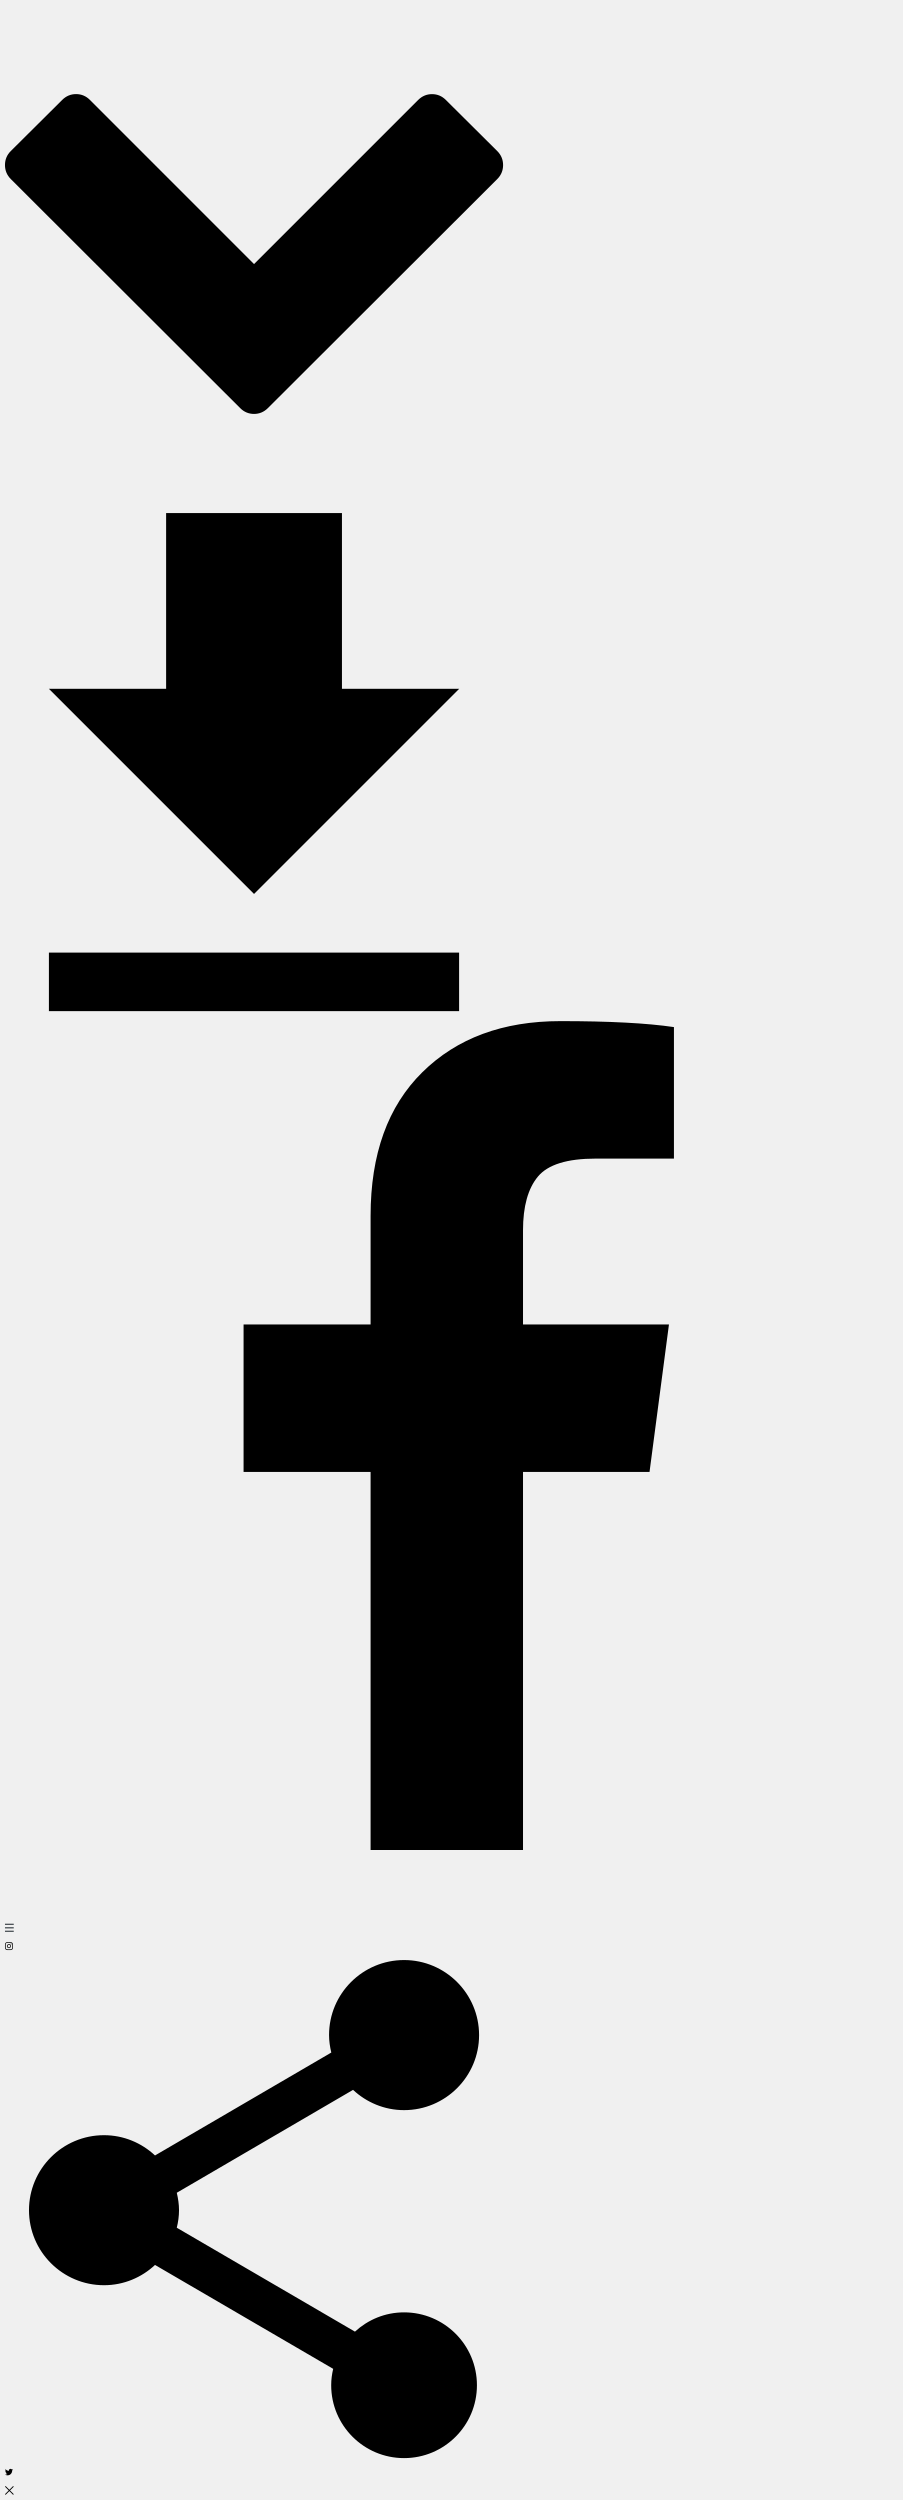
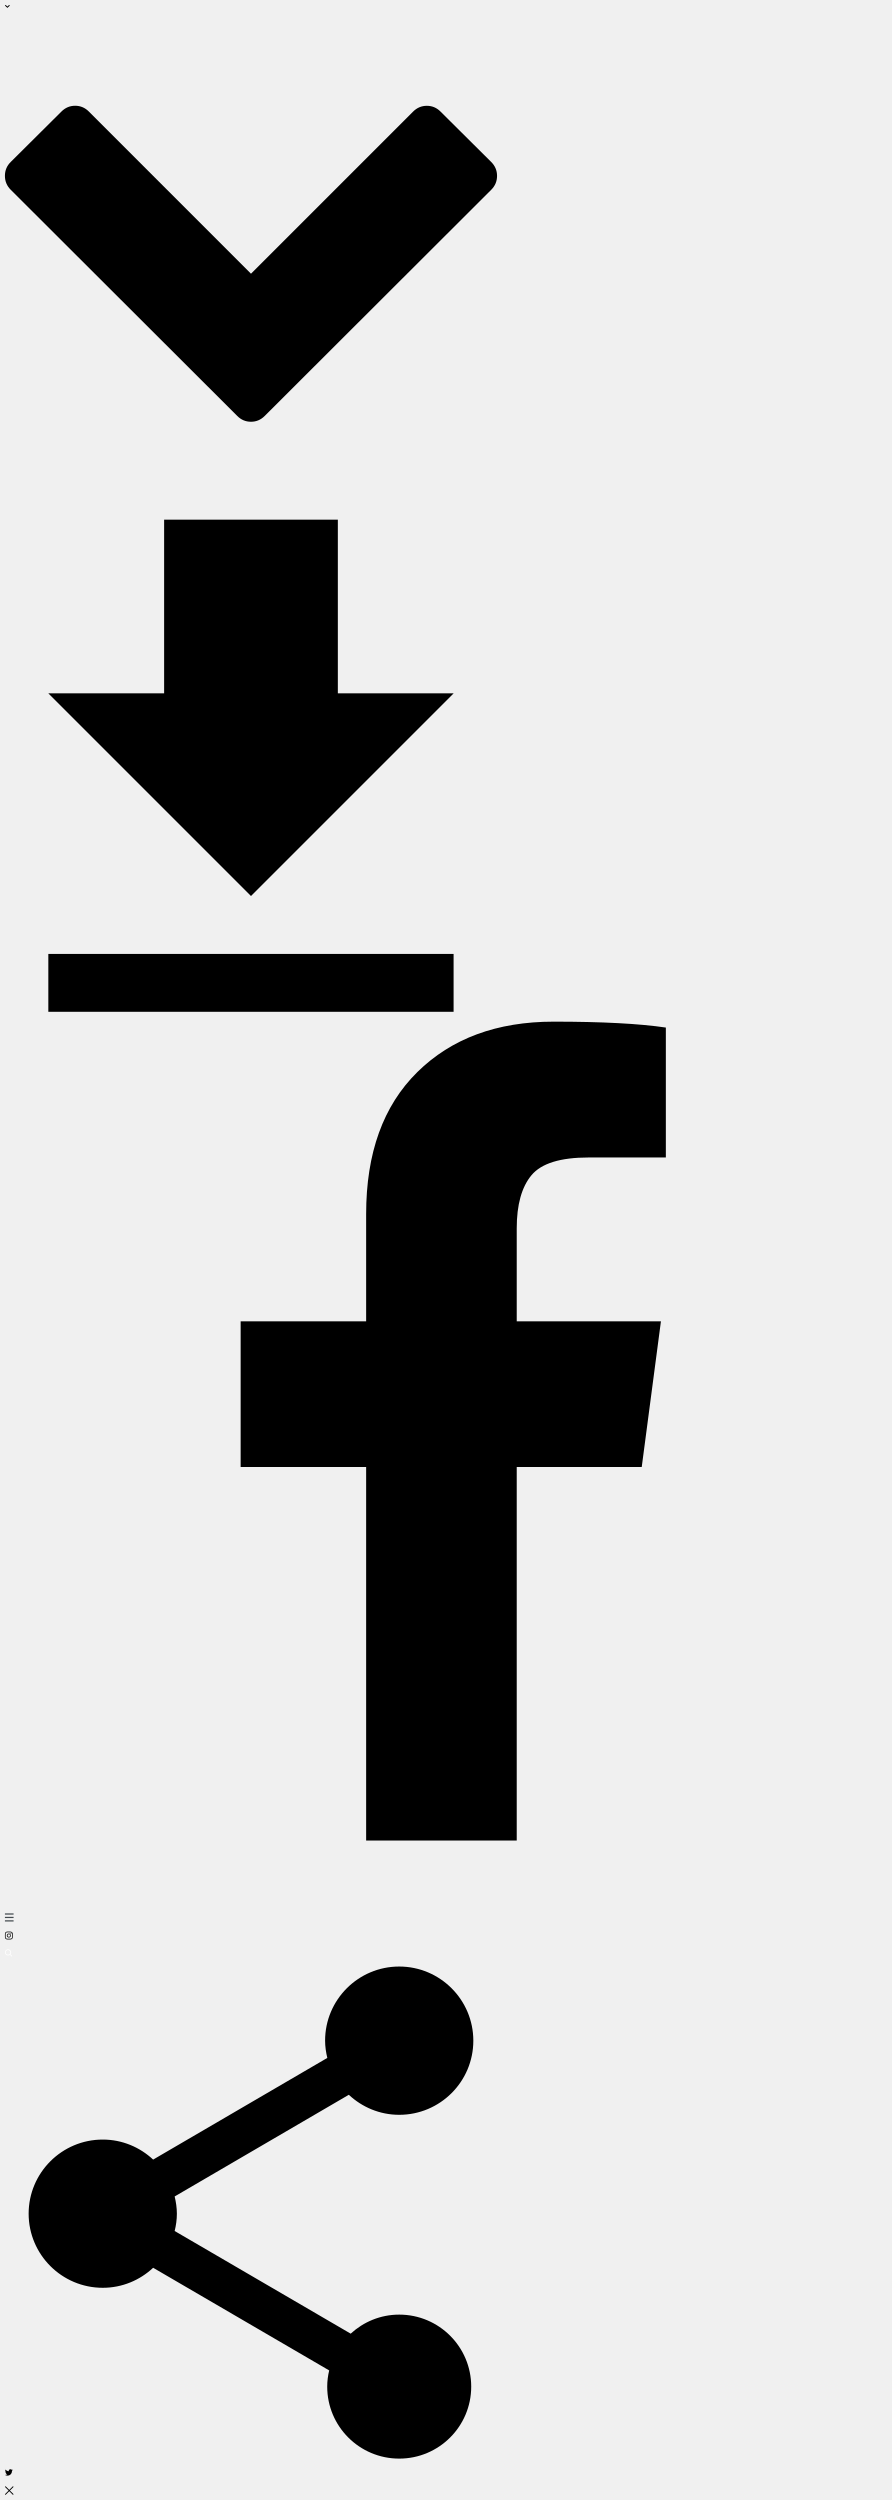
- <svg xmlns="http://www.w3.org/2000/svg" width="1812" height="5019" viewBox="0 0 1812 5019">
-   <svg viewBox="-10 -10 1020 1020" width="1020" height="1020" id="ico-chevron-down">
+ <svg xmlns="http://www.w3.org/2000/svg" width="1812" height="5080" viewBox="0 0 1812 5080">
+   <svg viewBox="-10 -10 30 26" width="30" height="26" id="ico-arrow-down">
+     <path d="M5 3.3L1.4 0 0 1.3 5 6l5-4.7L8.6 0z" />
+   </svg>
+   <svg viewBox="-10 -10 1020 1020" width="1020" height="1020" id="ico-chevron-down" y="26">
    <path d="M988.2 349.6L527.9 809.2C520 817.1 510.7 821 500 821s-20.1-3.9-27.9-11.8L11.8 349.6C3.9 341.7 0 332.3 0 321.3s3.9-20.4 11.8-28.2l103-102.4c7.9-7.9 17.2-11.8 27.9-11.8s20.1 3.9 27.9 11.8L500 520.2l329.4-329.4c7.9-7.9 17.2-11.8 27.9-11.8 10.8 0 20.1 3.9 27.9 11.8l103 102.4c7.9 7.9 11.8 17.3 11.8 28.2 0 10.9-3.9 20.3-11.8 28.2z" />
  </svg>
-   <svg viewBox="-10 -10 1020 1020" width="1020" height="1020" id="ico-download" y="1020">
+   <svg viewBox="-10 -10 1020 1020" width="1020" height="1020" id="ico-download" y="1046">
    <path d="M911.8 352.9H676.5V0h-353v352.9H88.2L500 764.7l411.8-411.8zM88.2 882.4V1000h823.5V882.4H88.2z" />
  </svg>
-   <svg width="1812" height="1812" viewBox="-10 -10 1812 1812" id="ico-fb" y="2040">
+   <svg width="1812" height="1812" viewBox="-10 -10 1812 1812" id="ico-fb" y="2066">
    <path d="M1343 12v264h-157q-86 0-116 36t-30 108v189h293l-39 296h-254v759H734V905H479V609h255V391q0-186 104-288.5T1115 0q147 0 228 12z" />
  </svg>
-   <svg id="ico-hamburger" viewBox="-10 -10 37.6 36.5" width="37.6" height="36.5" y="3852">
-     <style>.dst0{fill:#434a4f}</style>
-     <path class="dst0" d="M0 0h17.6v2.5H0zM0 7h17.6v2.5H0zM0 14h17.6v2.5H0z" />
+   <svg id="ico-hamburger" viewBox="-10 -10 37.6 36.5" width="37.6" height="36.5" y="3878">
+     <style>.est0{fill:#434a4f}</style>
+     <path class="est0" d="M0 0h17.6v2.5H0zM0 7h17.6v2.5H0zM0 14h17.6v2.5H0z" />
  </svg>
-   <svg fill-rule="evenodd" stroke-linejoin="round" stroke-miterlimit="1.414" clip-rule="evenodd" viewBox="-10 -10 36 36" width="36" height="36" id="ico-in" y="3889">
+   <svg fill-rule="evenodd" stroke-linejoin="round" stroke-miterlimit="1.414" clip-rule="evenodd" viewBox="-10 -10 36 36" width="36" height="36" id="ico-in" y="3915">
    <path d="M8 0C5.827 0 5.555.01 4.702.048 3.85.088 3.27.222 2.76.42a3.908 3.908 0 0 0-1.417.923c-.445.444-.72.89-.923 1.417-.198.51-.333 1.09-.372 1.942C.008 5.555 0 5.827 0 8s.01 2.445.048 3.298c.04.852.174 1.433.372 1.942.204.526.478.973.923 1.417.444.445.89.72 1.417.923.51.198 1.09.333 1.942.372.853.04 1.125.048 3.298.048s2.445-.01 3.298-.048c.852-.04 1.433-.174 1.942-.372a3.908 3.908 0 0 0 1.417-.923c.445-.444.72-.89.923-1.417.198-.51.333-1.09.372-1.942.04-.853.048-1.125.048-3.298s-.01-2.445-.048-3.298c-.04-.852-.174-1.433-.372-1.942a3.908 3.908 0 0 0-.923-1.417A3.886 3.886 0 0 0 13.24.42c-.51-.198-1.09-.333-1.942-.372C10.445.008 10.173 0 8 0zm0 1.44c2.136 0 2.39.01 3.233.048.78.036 1.203.166 1.485.276.374.145.64.318.92.598.28.28.453.546.598.92.11.282.24.705.276 1.485.038.844.047 1.097.047 3.233s-.01 2.39-.05 3.233c-.04.78-.17 1.203-.28 1.485-.15.374-.32.64-.6.92-.28.28-.55.453-.92.598-.28.11-.71.24-1.49.276-.85.038-1.1.047-3.24.047s-2.39-.01-3.24-.05c-.78-.04-1.21-.17-1.49-.28a2.49 2.49 0 0 1-.92-.6c-.28-.28-.46-.55-.6-.92-.11-.28-.24-.71-.28-1.49-.03-.84-.04-1.1-.04-3.23s.01-2.39.04-3.24c.04-.78.17-1.21.28-1.49.14-.38.32-.64.6-.92.28-.28.54-.46.92-.6.28-.11.7-.24 1.48-.28.85-.03 1.1-.04 3.24-.04zm0 2.452a4.108 4.108 0 1 0 0 8.215 4.108 4.108 0 0 0 0-8.215zm0 6.775a2.667 2.667 0 1 1 0-5.334 2.667 2.667 0 0 1 0 5.334zm5.23-6.937a.96.96 0 1 1-1.92 0 .96.96 0 0 1 1.92 0z" />
  </svg>
-   <svg viewBox="-10 -10 1020 1020" width="1020" height="1020" id="ico-share" y="3925">
+   <svg id="ico-search" viewBox="-10 -10 34.8 34.8" width="34.8" height="34.8" y="3951">
+     <style>.gst0{fill:#fff}</style>
+     <path class="gst0" d="M5.3 11.5C1.8 11.5-1 8.7-1 5.3S1.8-1 5.3-1s6.3 2.8 6.3 6.3-2.9 6.2-6.3 6.2zm0-11C2.7.5.5 2.6.5 5.3S2.6 10 5.3 10 10 7.9 10 5.3 7.9.5 5.3.5z" transform="translate(1 1)" />
+     <path transform="rotate(-45.001 12.957 10.543)" class="gst0" d="M10.5 8.4H12v5.7h-1.5z" />
+   </svg>
+   <svg viewBox="-10 -10 1020 1020" width="1020" height="1020" id="ico-share" y="3986">
    <path d="M801.2 707.3c-38.2 0-72.5 14.8-98.6 38.7L344.9 537.4c2.8-11.3 4.5-23.1 4.5-35.1s-1.8-23.8-4.5-35.1l353.9-206.6c26.9 25.1 62.8 40.7 102.4 40.7 83.1 0 150.6-67.5 150.6-150.6S884.3 0 801.2 0 650.6 67.5 650.6 150.6c0 12 1.8 23.8 4.5 35.1L301.2 392.3c-26.9-25.1-62.8-40.7-102.4-40.7-83.1 0-150.6 67.5-150.6 150.6s67.5 150.6 150.6 150.6c39.7 0 75.6-15.6 102.4-40.7l357.7 208.6c-2.5 10.5-4 21.6-4 32.9 0 80.8 65.5 146.3 146.3 146.3s146.3-65.5 146.3-146.3S882 707.3 801.2 707.3z" />
  </svg>
-   <svg fill-rule="evenodd" stroke-linejoin="round" stroke-miterlimit="1.414" clip-rule="evenodd" viewBox="-10 -10 36 36" width="36" height="36" id="ico-tw" y="4945">
+   <svg fill-rule="evenodd" stroke-linejoin="round" stroke-miterlimit="1.414" clip-rule="evenodd" viewBox="-10 -10 36 36" width="36" height="36" id="ico-tw" y="5006">
    <path fill-rule="nonzero" d="M16 3.038a6.62 6.62 0 0 1-1.885.517 3.299 3.299 0 0 0 1.443-1.816c-.634.37-1.337.64-2.085.79a3.282 3.282 0 0 0-5.593 2.99 9.307 9.307 0 0 1-6.766-3.42A3.222 3.222 0 0 0 .67 3.75c0 1.14.58 2.143 1.46 2.732a3.278 3.278 0 0 1-1.487-.41v.04c0 1.59 1.13 2.918 2.633 3.22a3.336 3.336 0 0 1-1.475.056 3.29 3.29 0 0 0 3.07 2.28 6.578 6.578 0 0 1-4.85 1.359 9.332 9.332 0 0 0 5.04 1.474c6.04 0 9.34-5 9.34-9.33 0-.14 0-.28-.01-.42a6.63 6.63 0 0 0 1.64-1.7z" />
  </svg>
-   <svg viewBox="-10 -10 37.6 37.6" width="37.6" height="37.6" id="ico-x" y="4981">
+   <svg viewBox="-10 -10 37.6 37.6" width="37.6" height="37.6" id="ico-x" y="5042">
    <path d="M8.8 10.1l7.5 7.5 1.3-1.3-7.5-7.5 7.5-7.5L16.3 0 8.8 7.5 1.3 0 0 1.3l7.5 7.5L0 16.3l1.3 1.3 7.5-7.5z" />
  </svg>
</svg>
